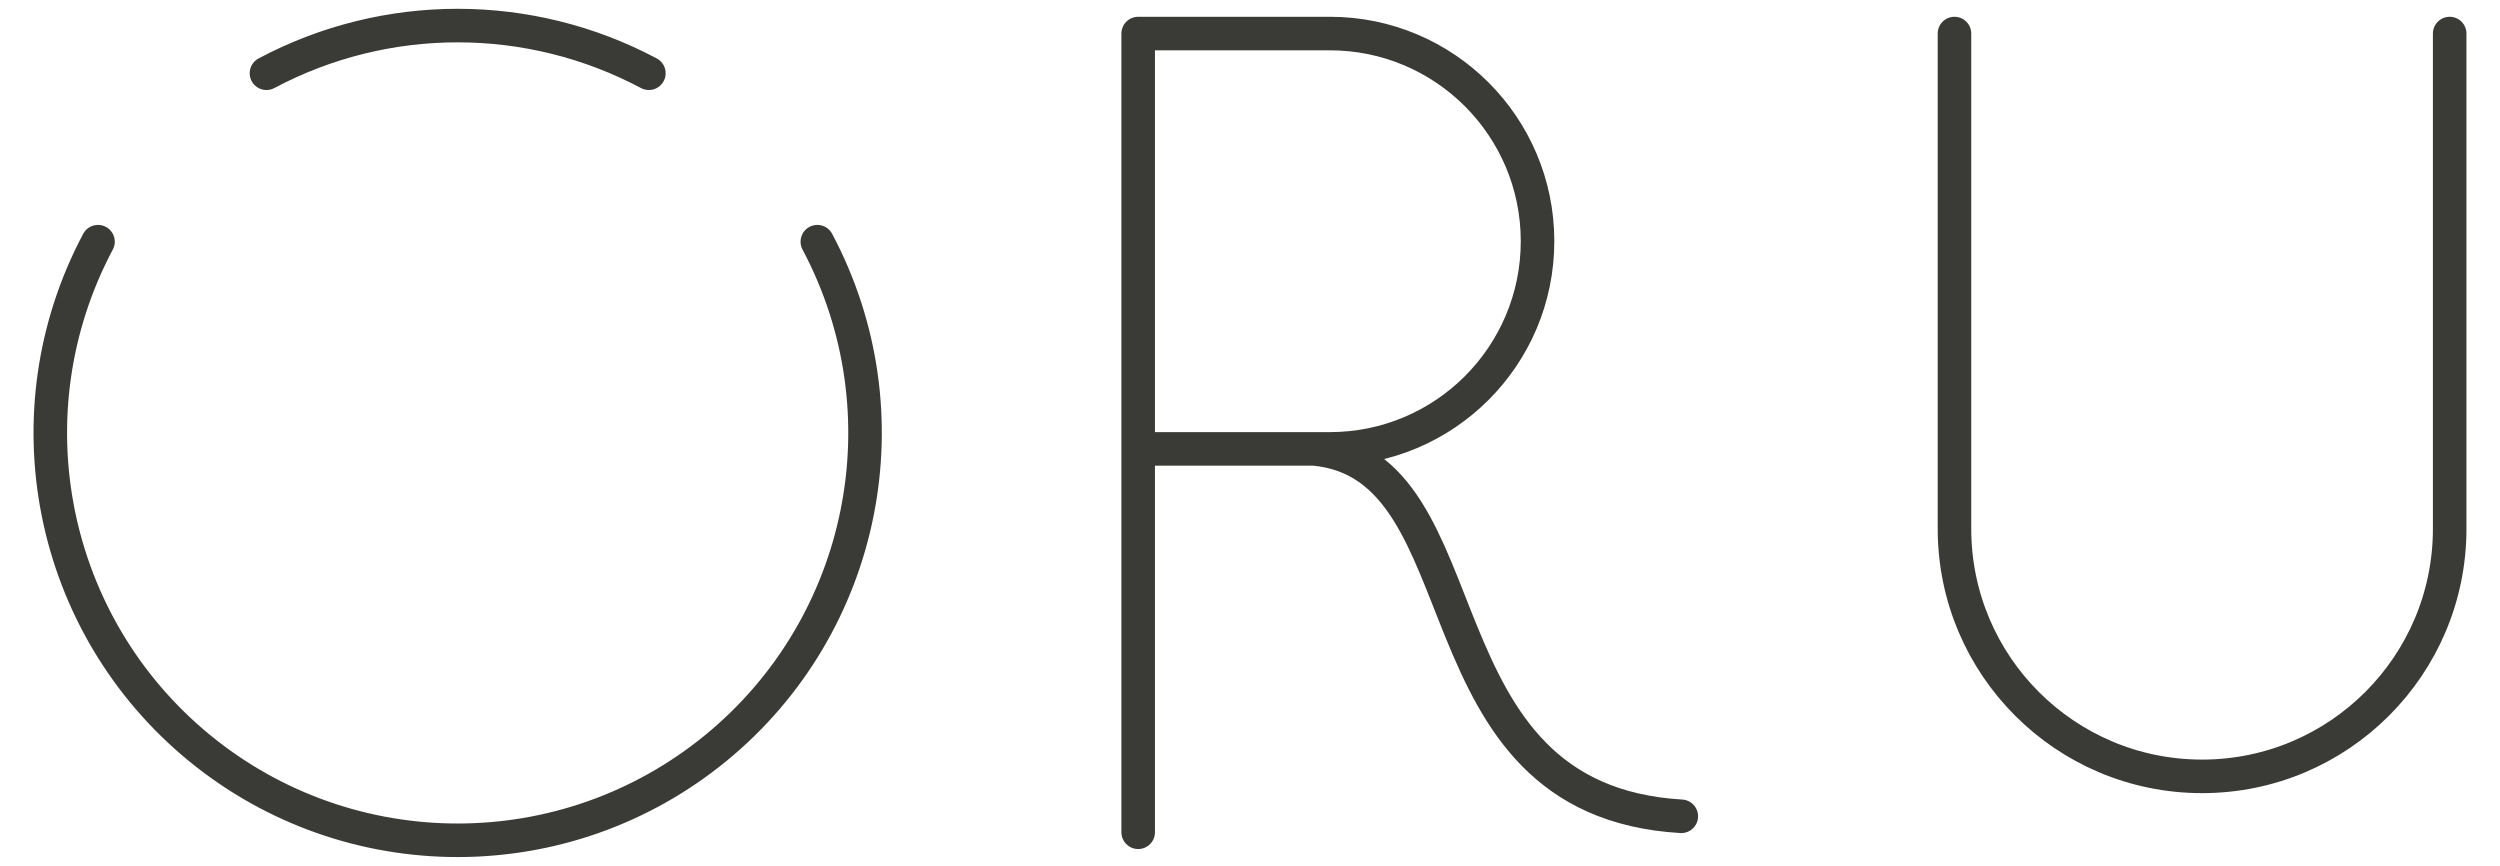
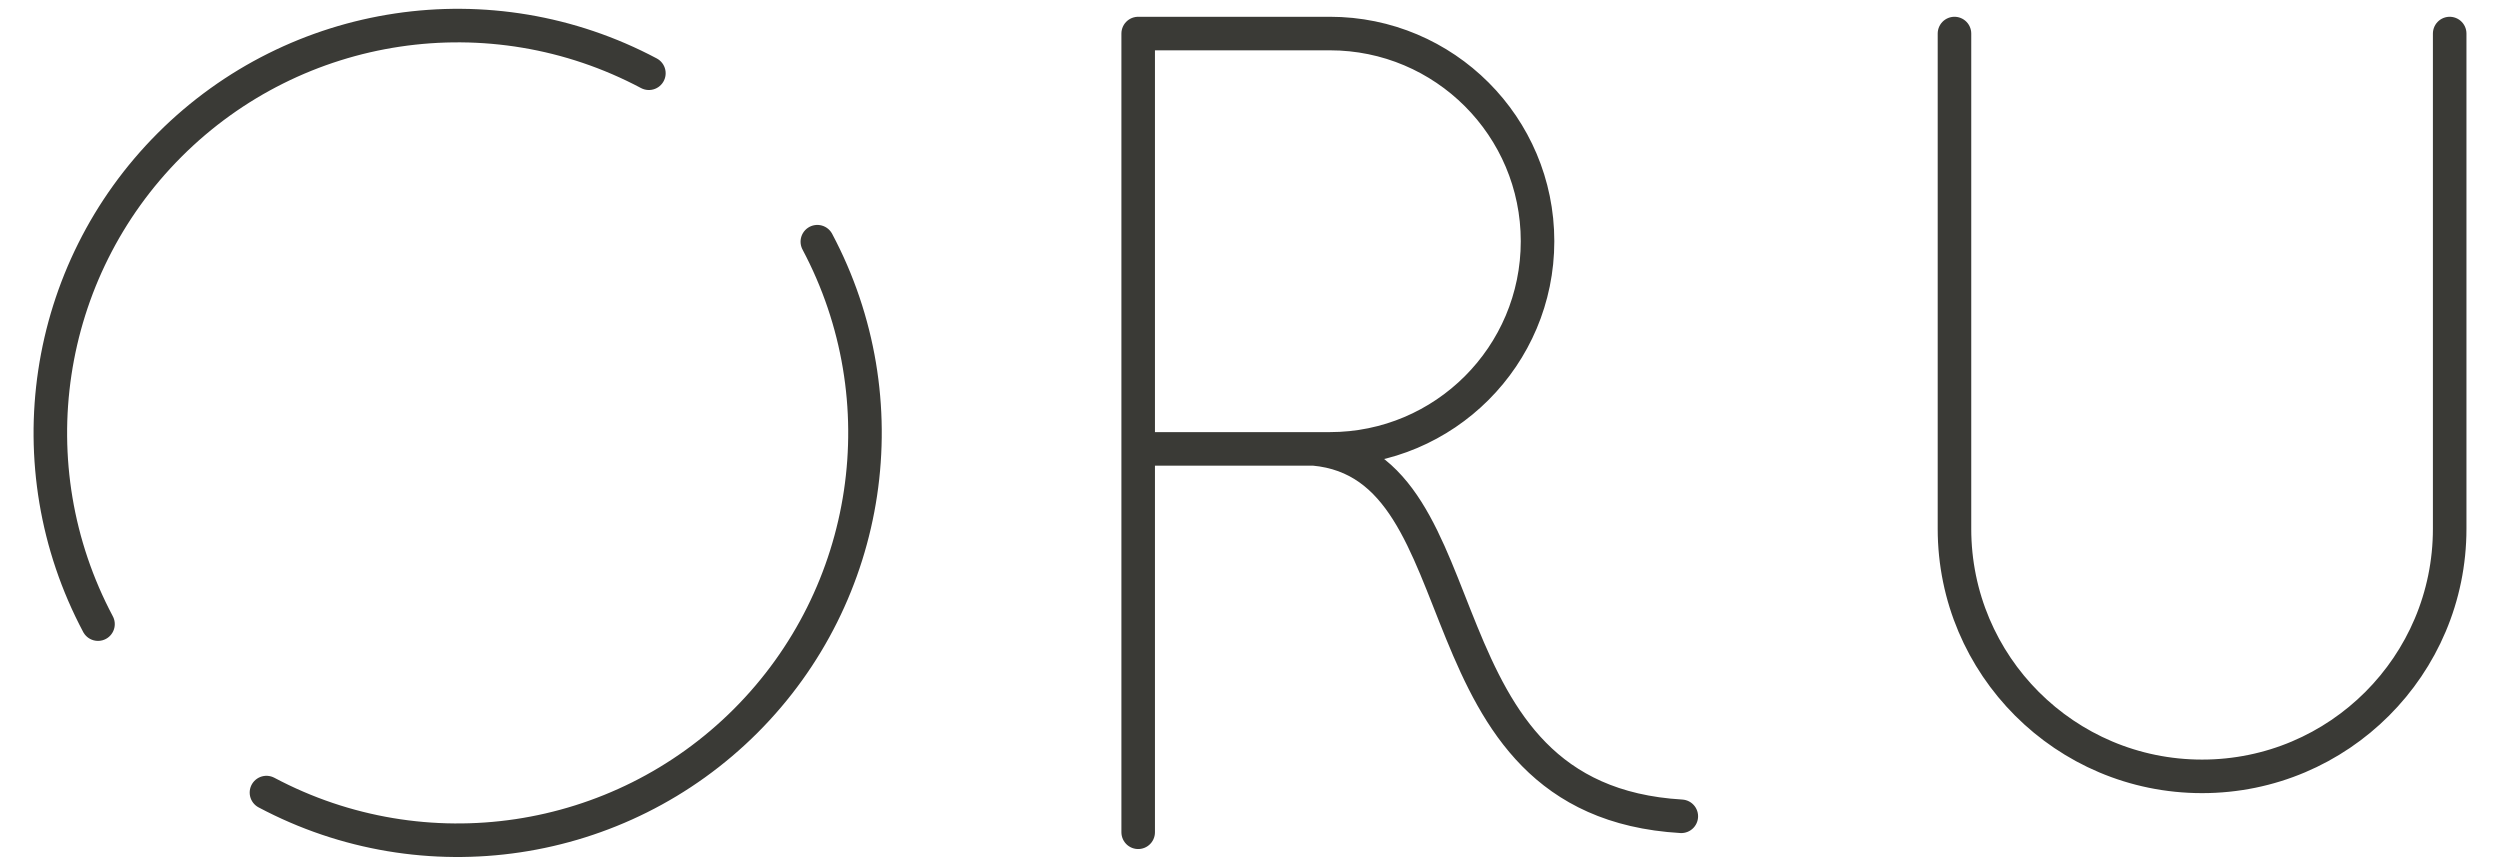
<svg xmlns="http://www.w3.org/2000/svg" viewBox="-4.2 -4.2 313.0 108.4">
-   <path d="M29.16,4.97 A51,51 0 0 1 77.04,4.97 M98.13,26.06 A51,51 0 1 1 8.07,26.06 M138.3,100 V0 H162.3 A26,26 0 0 1 162.3,52 H138.3 M160.3,52 C182.3,54 172.3,96 206.3,98 M240.5,0 V62 A31,31 0 0 0 302.5,62 V0" fill="none" stroke="#3a3a36" stroke-width="4.2" stroke-linecap="round" stroke-linejoin="round" />
+   <path d="M98.13,26.06 A51,51 0 0 1 29.16,95.03 M8.07,73.94 A51,51 0 0 1 77.04,4.97 M138.3,100 V0 H162.3 A26,26 0 0 1 162.3,52 H138.3 M160.3,52 C182.3,54 172.3,96 206.3,98 M240.5,0 V62 A31,31 0 0 0 302.5,62 V0" fill="none" stroke="#3a3a36" stroke-width="4.2" stroke-linecap="round" stroke-linejoin="round" />
</svg>
